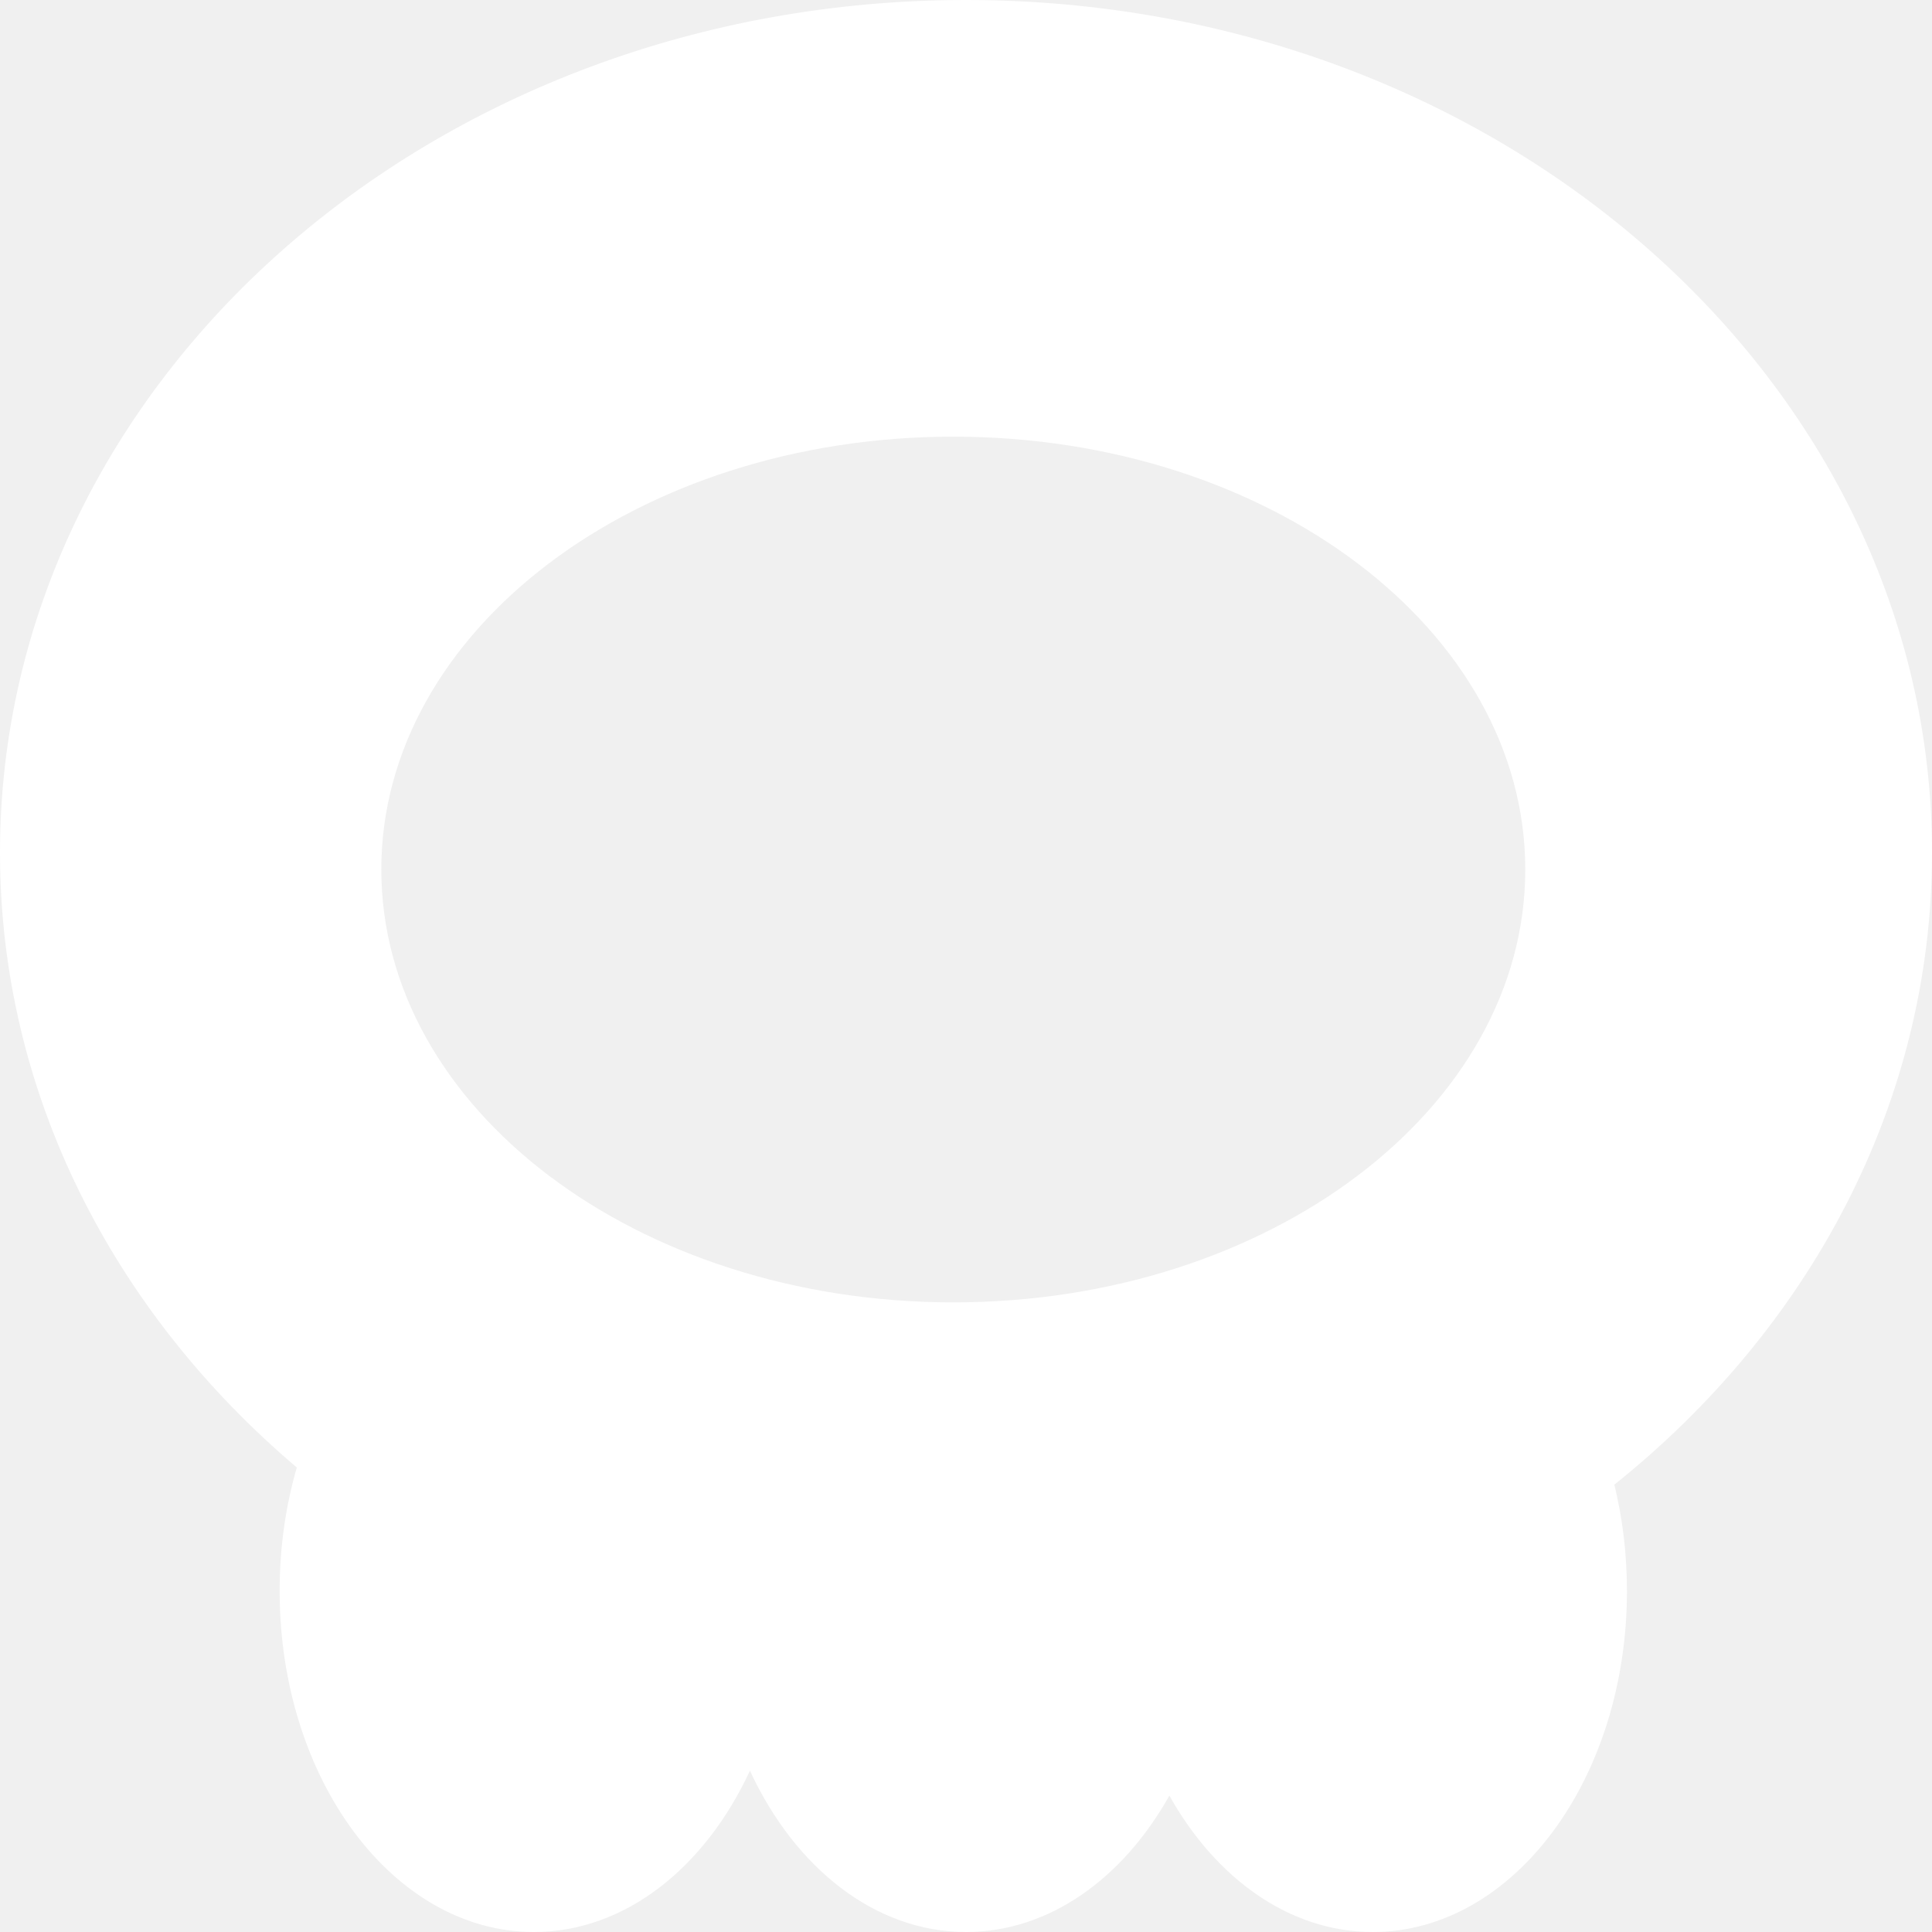
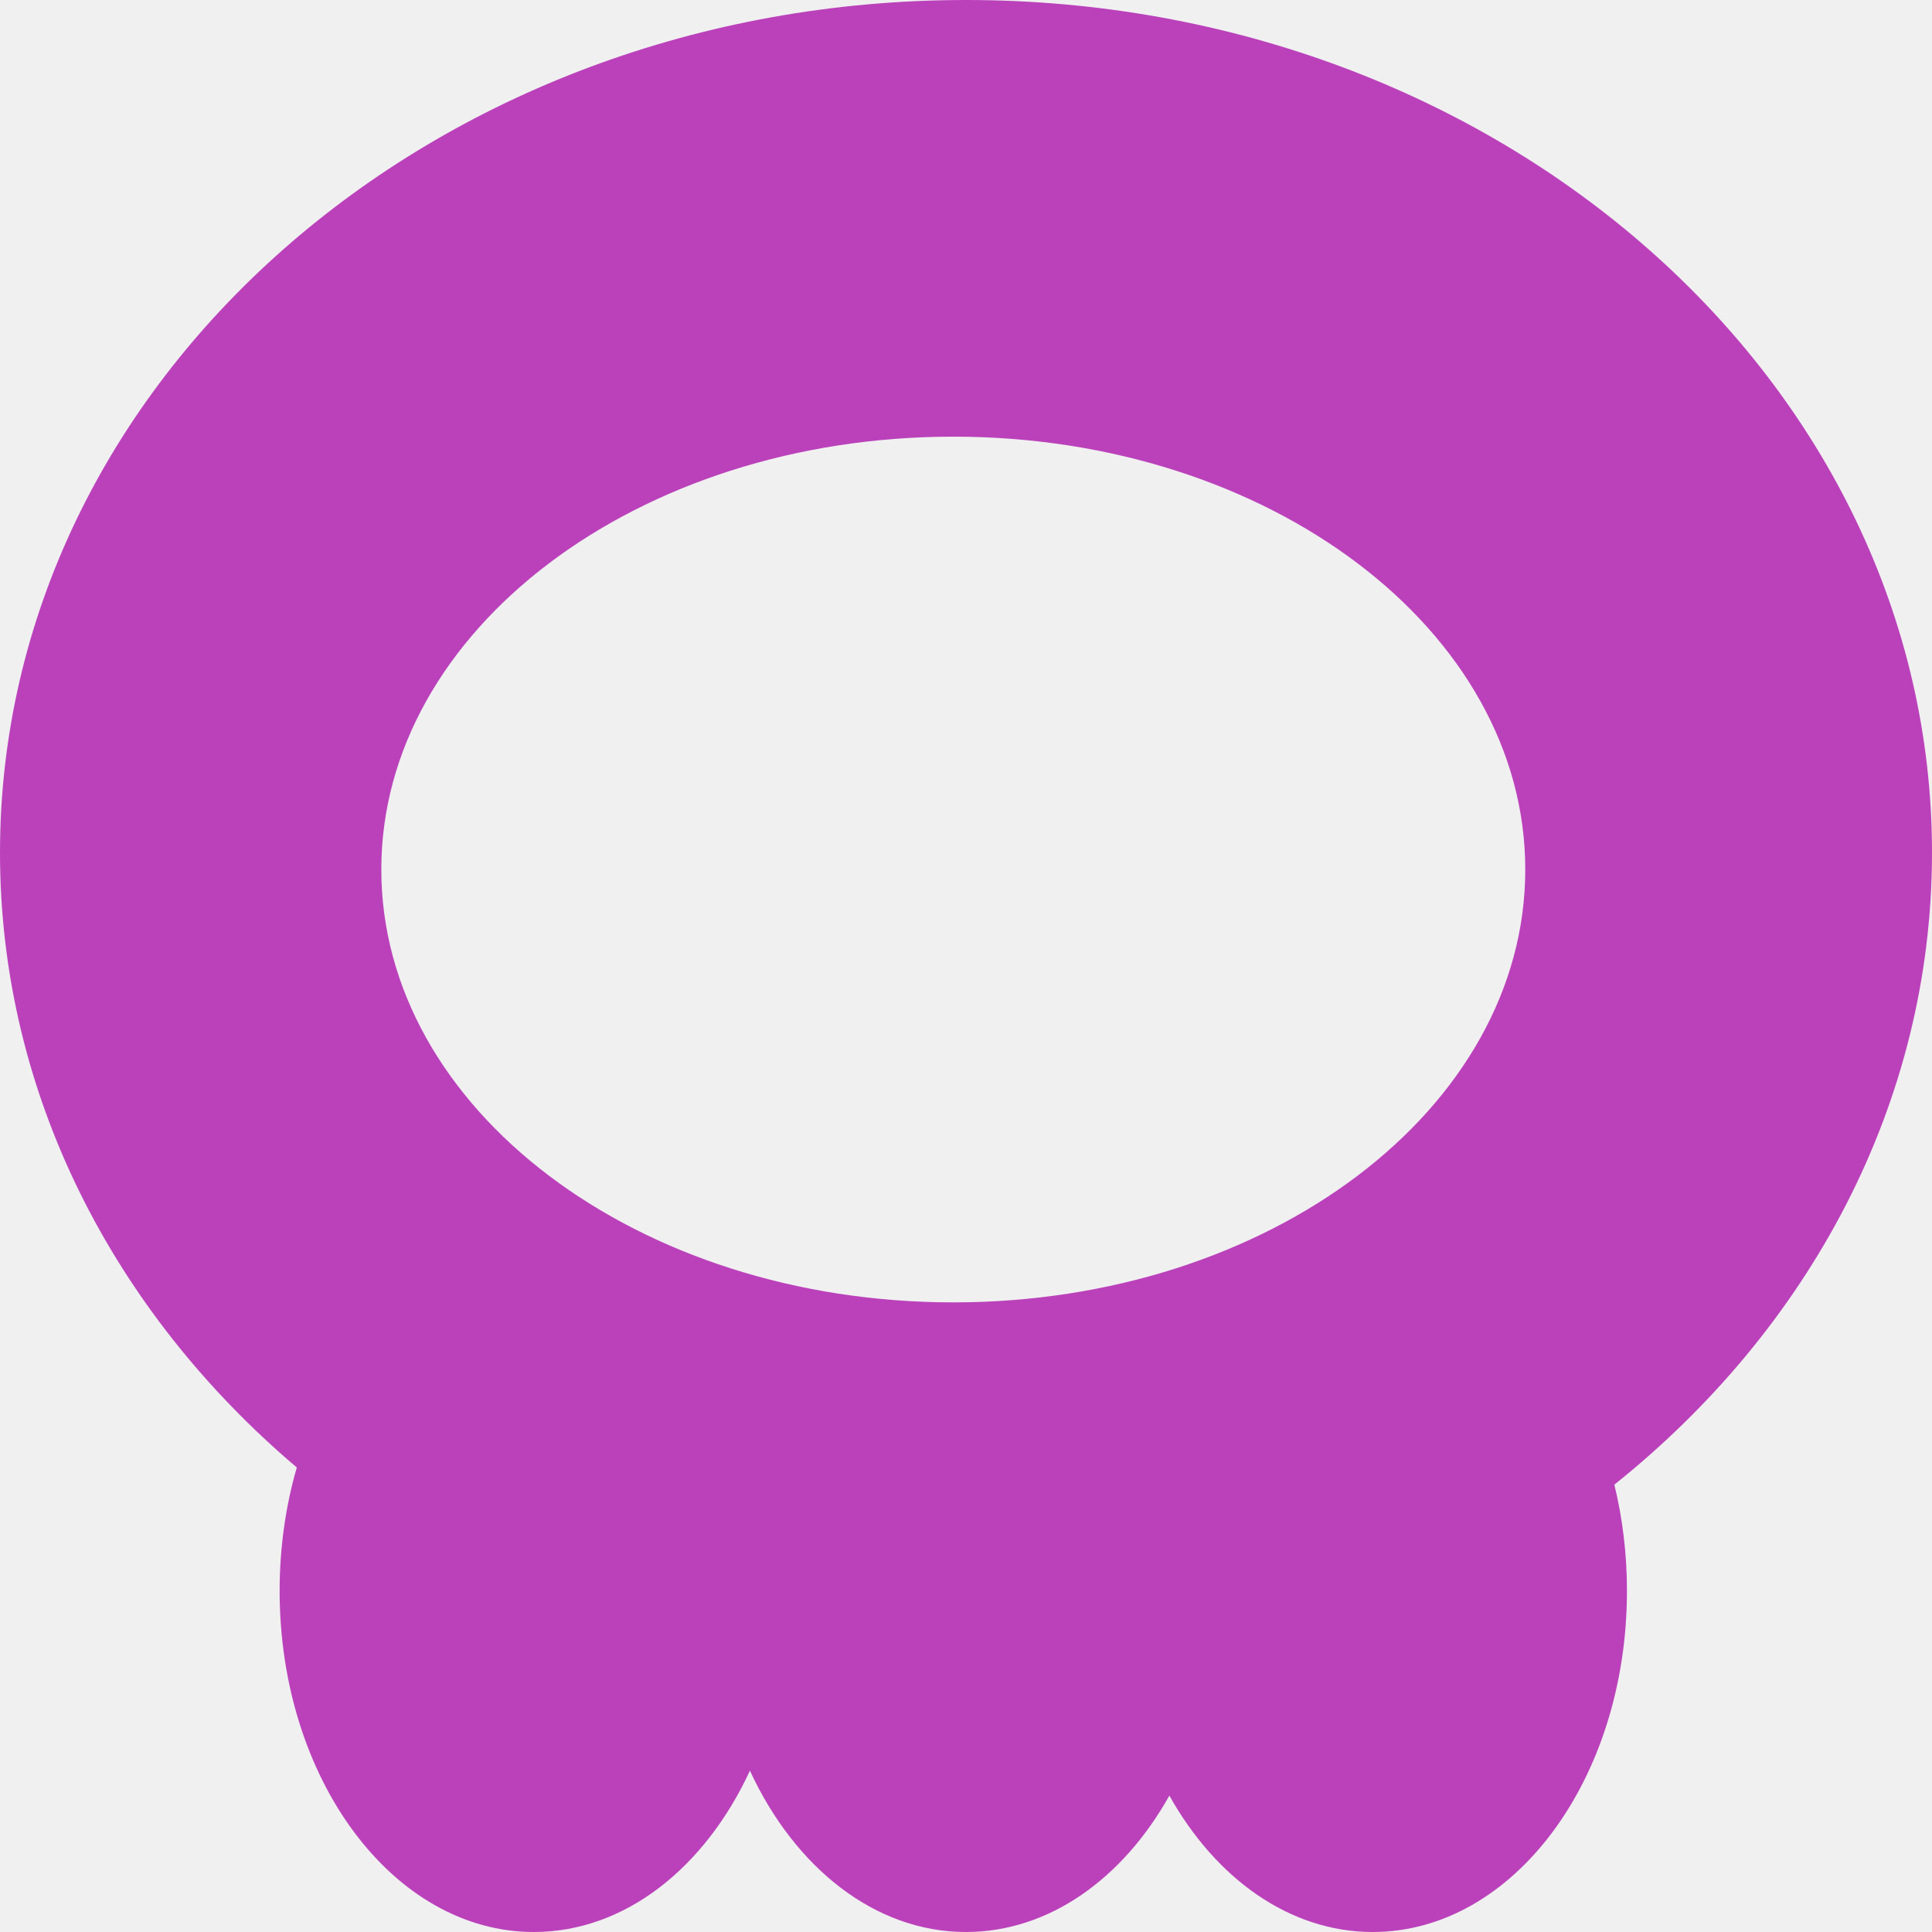
<svg xmlns="http://www.w3.org/2000/svg" width="512" height="512" viewBox="0 0 512 512" fill="none">
-   <path fill-rule="evenodd" clip-rule="evenodd" d="M427.821 393.449C479.524 352.108 512 292.376 512 225.95C512 101.161 397.385 0 256 0C114.615 0 0 101.161 0 225.95C0 289.978 30.174 347.786 78.655 388.901C75.717 399.046 74.105 410.081 74.105 421.62C74.105 471.535 104.267 512 141.474 512C165.65 512 186.852 494.915 198.737 469.254C210.622 494.915 231.824 512 256 512C278.038 512 297.604 497.804 309.895 475.857C322.186 497.804 341.752 512 363.789 512C400.996 512 431.158 471.535 431.158 421.62C431.158 411.784 429.986 402.314 427.821 393.449ZM404.211 230.431C404.211 293.785 336.346 345.144 252.632 345.144C168.917 345.144 101.053 293.785 101.053 230.431C101.053 167.077 168.917 115.718 252.632 115.718C336.346 115.718 404.211 167.077 404.211 230.431Z" fill="white" />
+   <path fill-rule="evenodd" clip-rule="evenodd" d="M427.821 393.449C479.524 352.108 512 292.376 512 225.95C512 101.161 397.385 0 256 0C114.615 0 0 101.161 0 225.95C0 289.978 30.174 347.786 78.655 388.901C75.717 399.046 74.105 410.081 74.105 421.62C74.105 471.535 104.267 512 141.474 512C165.65 512 186.852 494.915 198.737 469.254C210.622 494.915 231.824 512 256 512C278.038 512 297.604 497.804 309.895 475.857C322.186 497.804 341.752 512 363.789 512C400.996 512 431.158 471.535 431.158 421.62C431.158 411.784 429.986 402.314 427.821 393.449ZM404.211 230.431C404.211 293.785 336.346 345.144 252.632 345.144C168.917 345.144 101.053 293.785 101.053 230.431C101.053 167.077 168.917 115.718 252.632 115.718C336.346 115.718 404.211 167.077 404.211 230.431Z" fill="#bb41bb" />
</svg>
